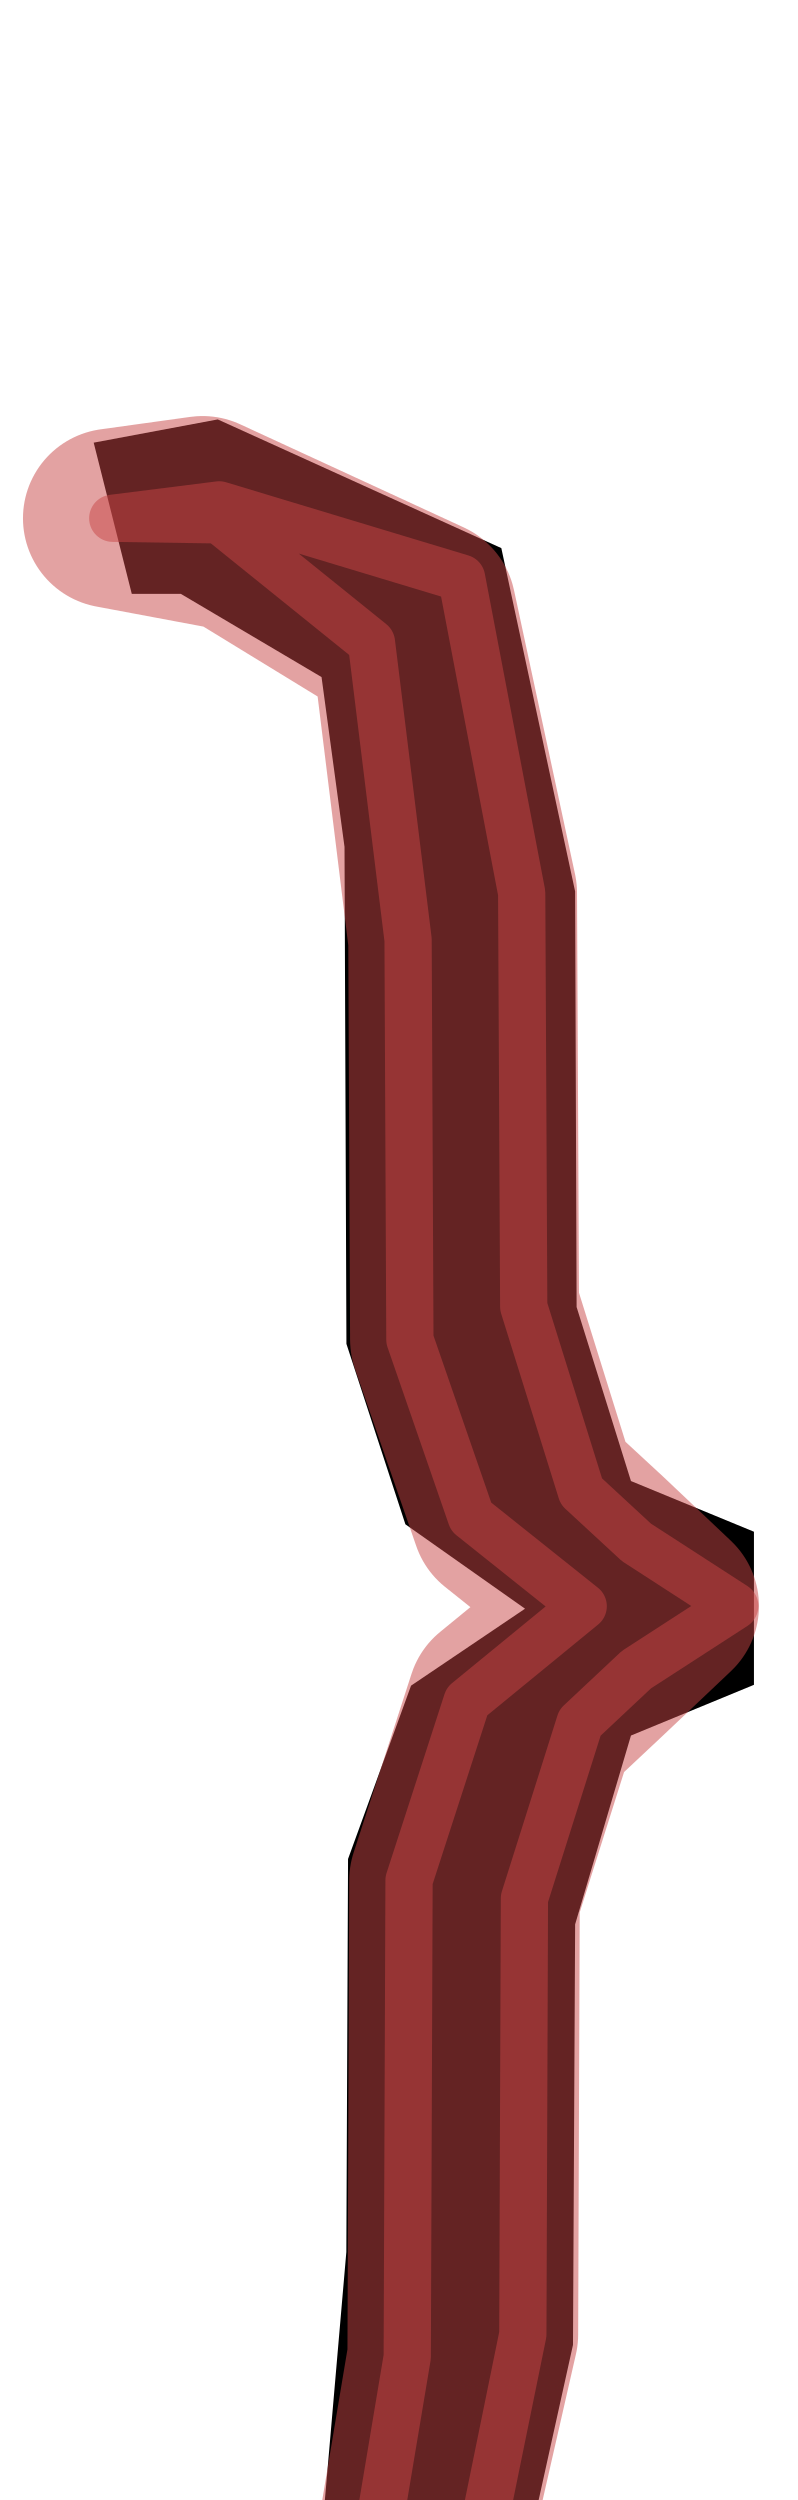
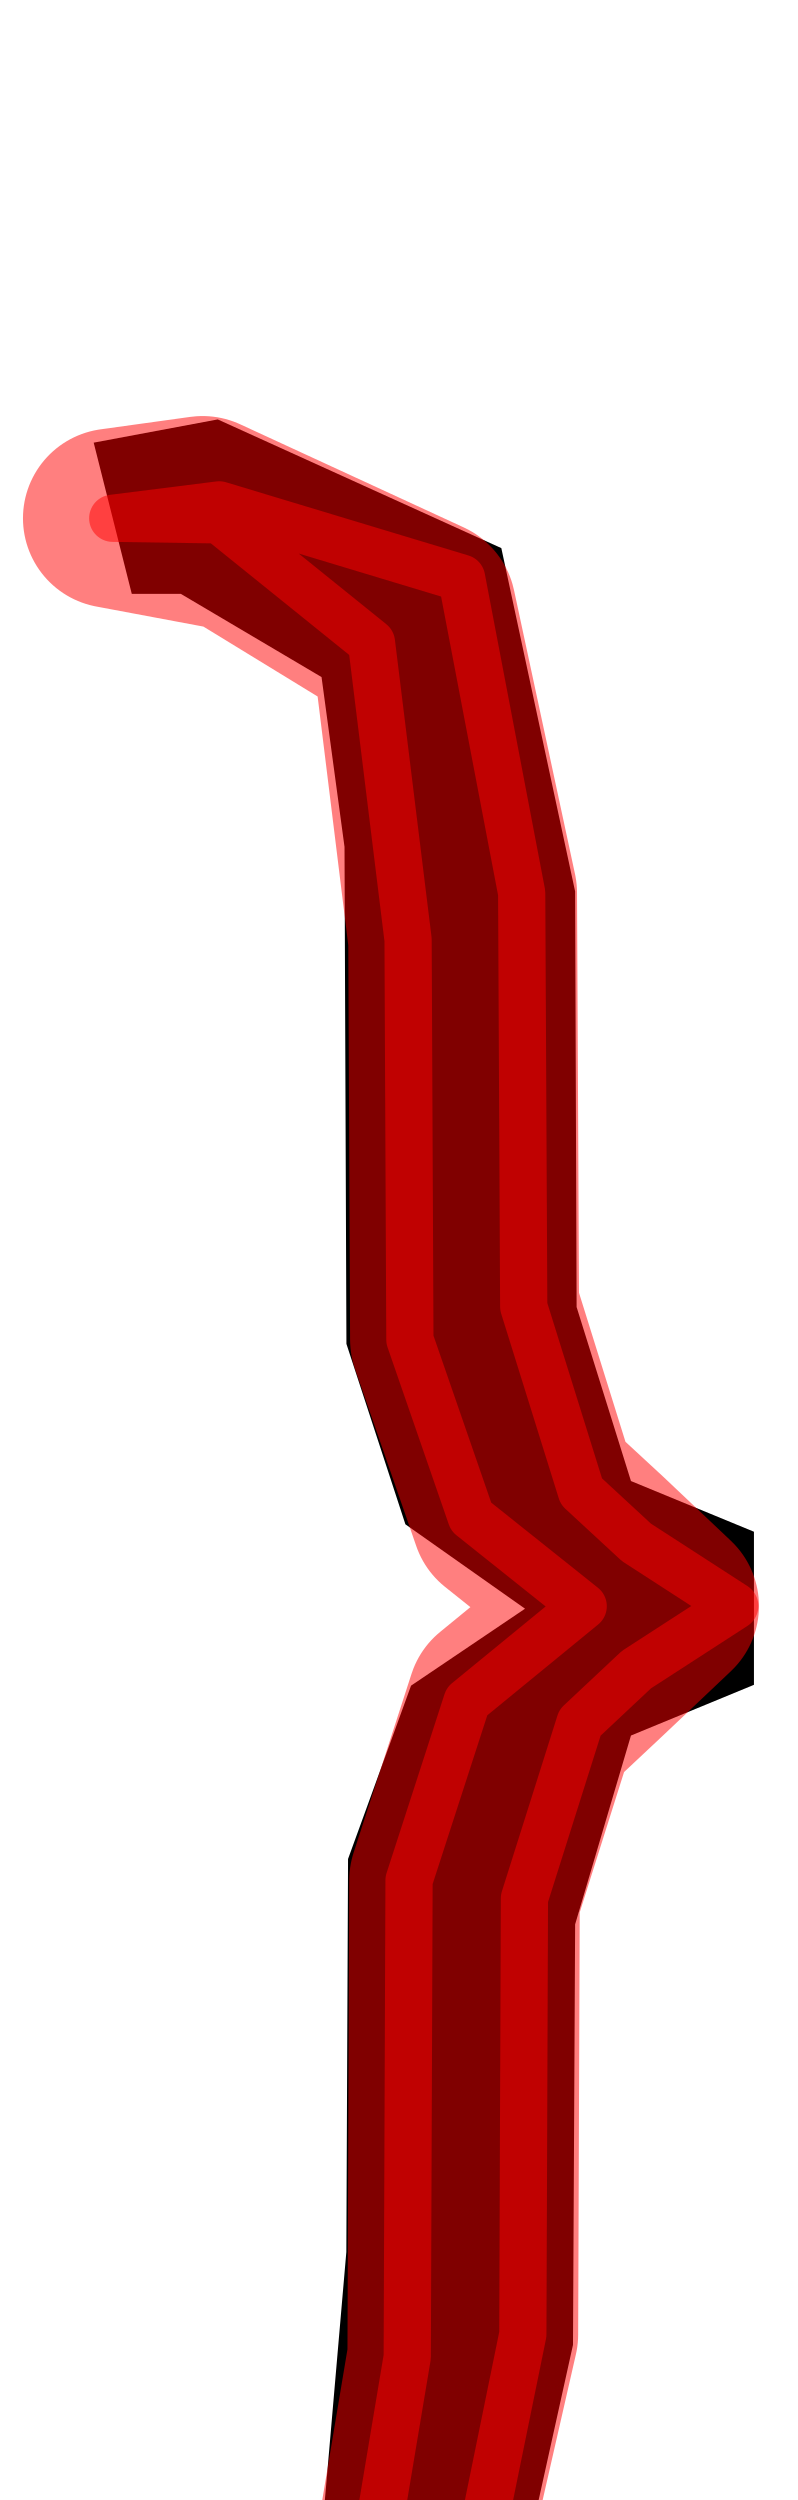
<svg xmlns="http://www.w3.org/2000/svg" version="1.1" viewBox="0 -250 319 1000" id="svg6">
  <defs id="defs10" />
-   <g id="layer1">
+   <g id="layer1" style="display:inline">
    <g transform="matrix(1,0,0,-1,4e-6,750)" id="g4">
      <path style="fill:currentColor" d="m 37.41,822.925 49.684,9.305 113.439,-51.48 29.513,-137.321 0.596,-166.244 21.746,-69.603 49.19,-20.276 v -61.235 l -49.19,-20.284 -22.336,-75.522 -0.858,-168.219 -28.658,-129.504 -115.241,-52.296 -47.882,10.12 14.278,62.731 34.35,4.712 42.513,26.06 9.981,115.318 0.681,157.229 25.201,69.323 45.596,30.779 -47.85,33.755 -23.593,72.174 -0.765,198.81 -9.188,67.911 -56.292,33.288 h -19.615 l -15.233,60.47 h -0.066 z" id="path2" />
    </g>
  </g>
  <g id="layer3">
-     <path style="display:inline;opacity:0.5;fill:none;stroke:#c74646;stroke-width:18.898;stroke-linecap:square;stroke-linejoin:round;stroke-miterlimit:4;stroke-dasharray:none;stroke-opacity:1" d="m 45.093,-42.69 42.598,-5.36 96.948,29.282 24.035,125.957 0.815,165.471 23.053,73.916 22.041,20.378 39.316,25.445 -39.316,25.453 -22.597,21.205 -22.217,70.303 -0.638,174.386 -24.48,119.977 -102.269,32.476 -36.771,-7.669 35.512,1.802 67.505,-52.256 14.265,-85.29 0.722,-190.669 23.176,-71.549 46.49,-38.083 L 188.46,356.718 163.954,285.864 163.229,125.887 148.584,7.024 87.737,-42.05 Z" id="path955" />
+     <path style="display:inline;opacity:0.5;fill:none;stroke:#ff0303;stroke-width:18.898;stroke-linecap:square;stroke-linejoin:round;stroke-miterlimit:4;stroke-dasharray:none;stroke-opacity:1" d="m 45.093,-42.69 42.598,-5.36 96.948,29.282 24.035,125.957 0.815,165.471 23.053,73.916 22.041,20.378 39.316,25.445 -39.316,25.453 -22.597,21.205 -22.217,70.303 -0.638,174.386 -24.48,119.977 -102.269,32.476 -36.771,-7.669 35.512,1.802 67.505,-52.256 14.265,-85.29 0.722,-190.669 23.176,-71.549 46.49,-38.083 L 188.46,356.718 163.954,285.864 163.229,125.887 148.584,7.024 87.737,-42.05 Z" id="path955" />
  </g>
  <g id="layer4">
-     <path style="display:inline;opacity:0.5;fill:none;stroke:#c74646;stroke-width:71.811;stroke-linecap:square;stroke-linejoin:round;stroke-miterlimit:4;stroke-dasharray:none;stroke-opacity:1" d="m 45.093,-42.69 35.943,-4.986 89.457,41.267 24.41,113.597 0.815,165.471 23.053,73.916 22.041,20.378 26.869,25.445 -26.869,25.453 -22.597,21.205 -22.217,70.303 -0.638,174.386 -24.48,107.243 -87.288,39.967 -37.981,-2.425 30.003,-1.306 84.999,-49.148 14.265,-85.29 0.722,-190.669 23.176,-71.549 46.49,-38.083 -44.822,-35.767 -24.506,-70.855 -0.725,-159.977 -14.645,-118.864 -66.09,-40.46 z" id="path955-3" />
+     <path style="display:inline;opacity:0.5;fill:none;stroke:#ff0000;stroke-width:71.811;stroke-linecap:square;stroke-linejoin:round;stroke-miterlimit:4;stroke-dasharray:none;stroke-opacity:1" d="m 45.093,-42.69 35.943,-4.986 89.457,41.267 24.41,113.597 0.815,165.471 23.053,73.916 22.041,20.378 26.869,25.445 -26.869,25.453 -22.597,21.205 -22.217,70.303 -0.638,174.386 -24.48,107.243 -87.288,39.967 -37.981,-2.425 30.003,-1.306 84.999,-49.148 14.265,-85.29 0.722,-190.669 23.176,-71.549 46.49,-38.083 -44.822,-35.767 -24.506,-70.855 -0.725,-159.977 -14.645,-118.864 -66.09,-40.46 z" id="path955-3" />
  </g>
</svg>
